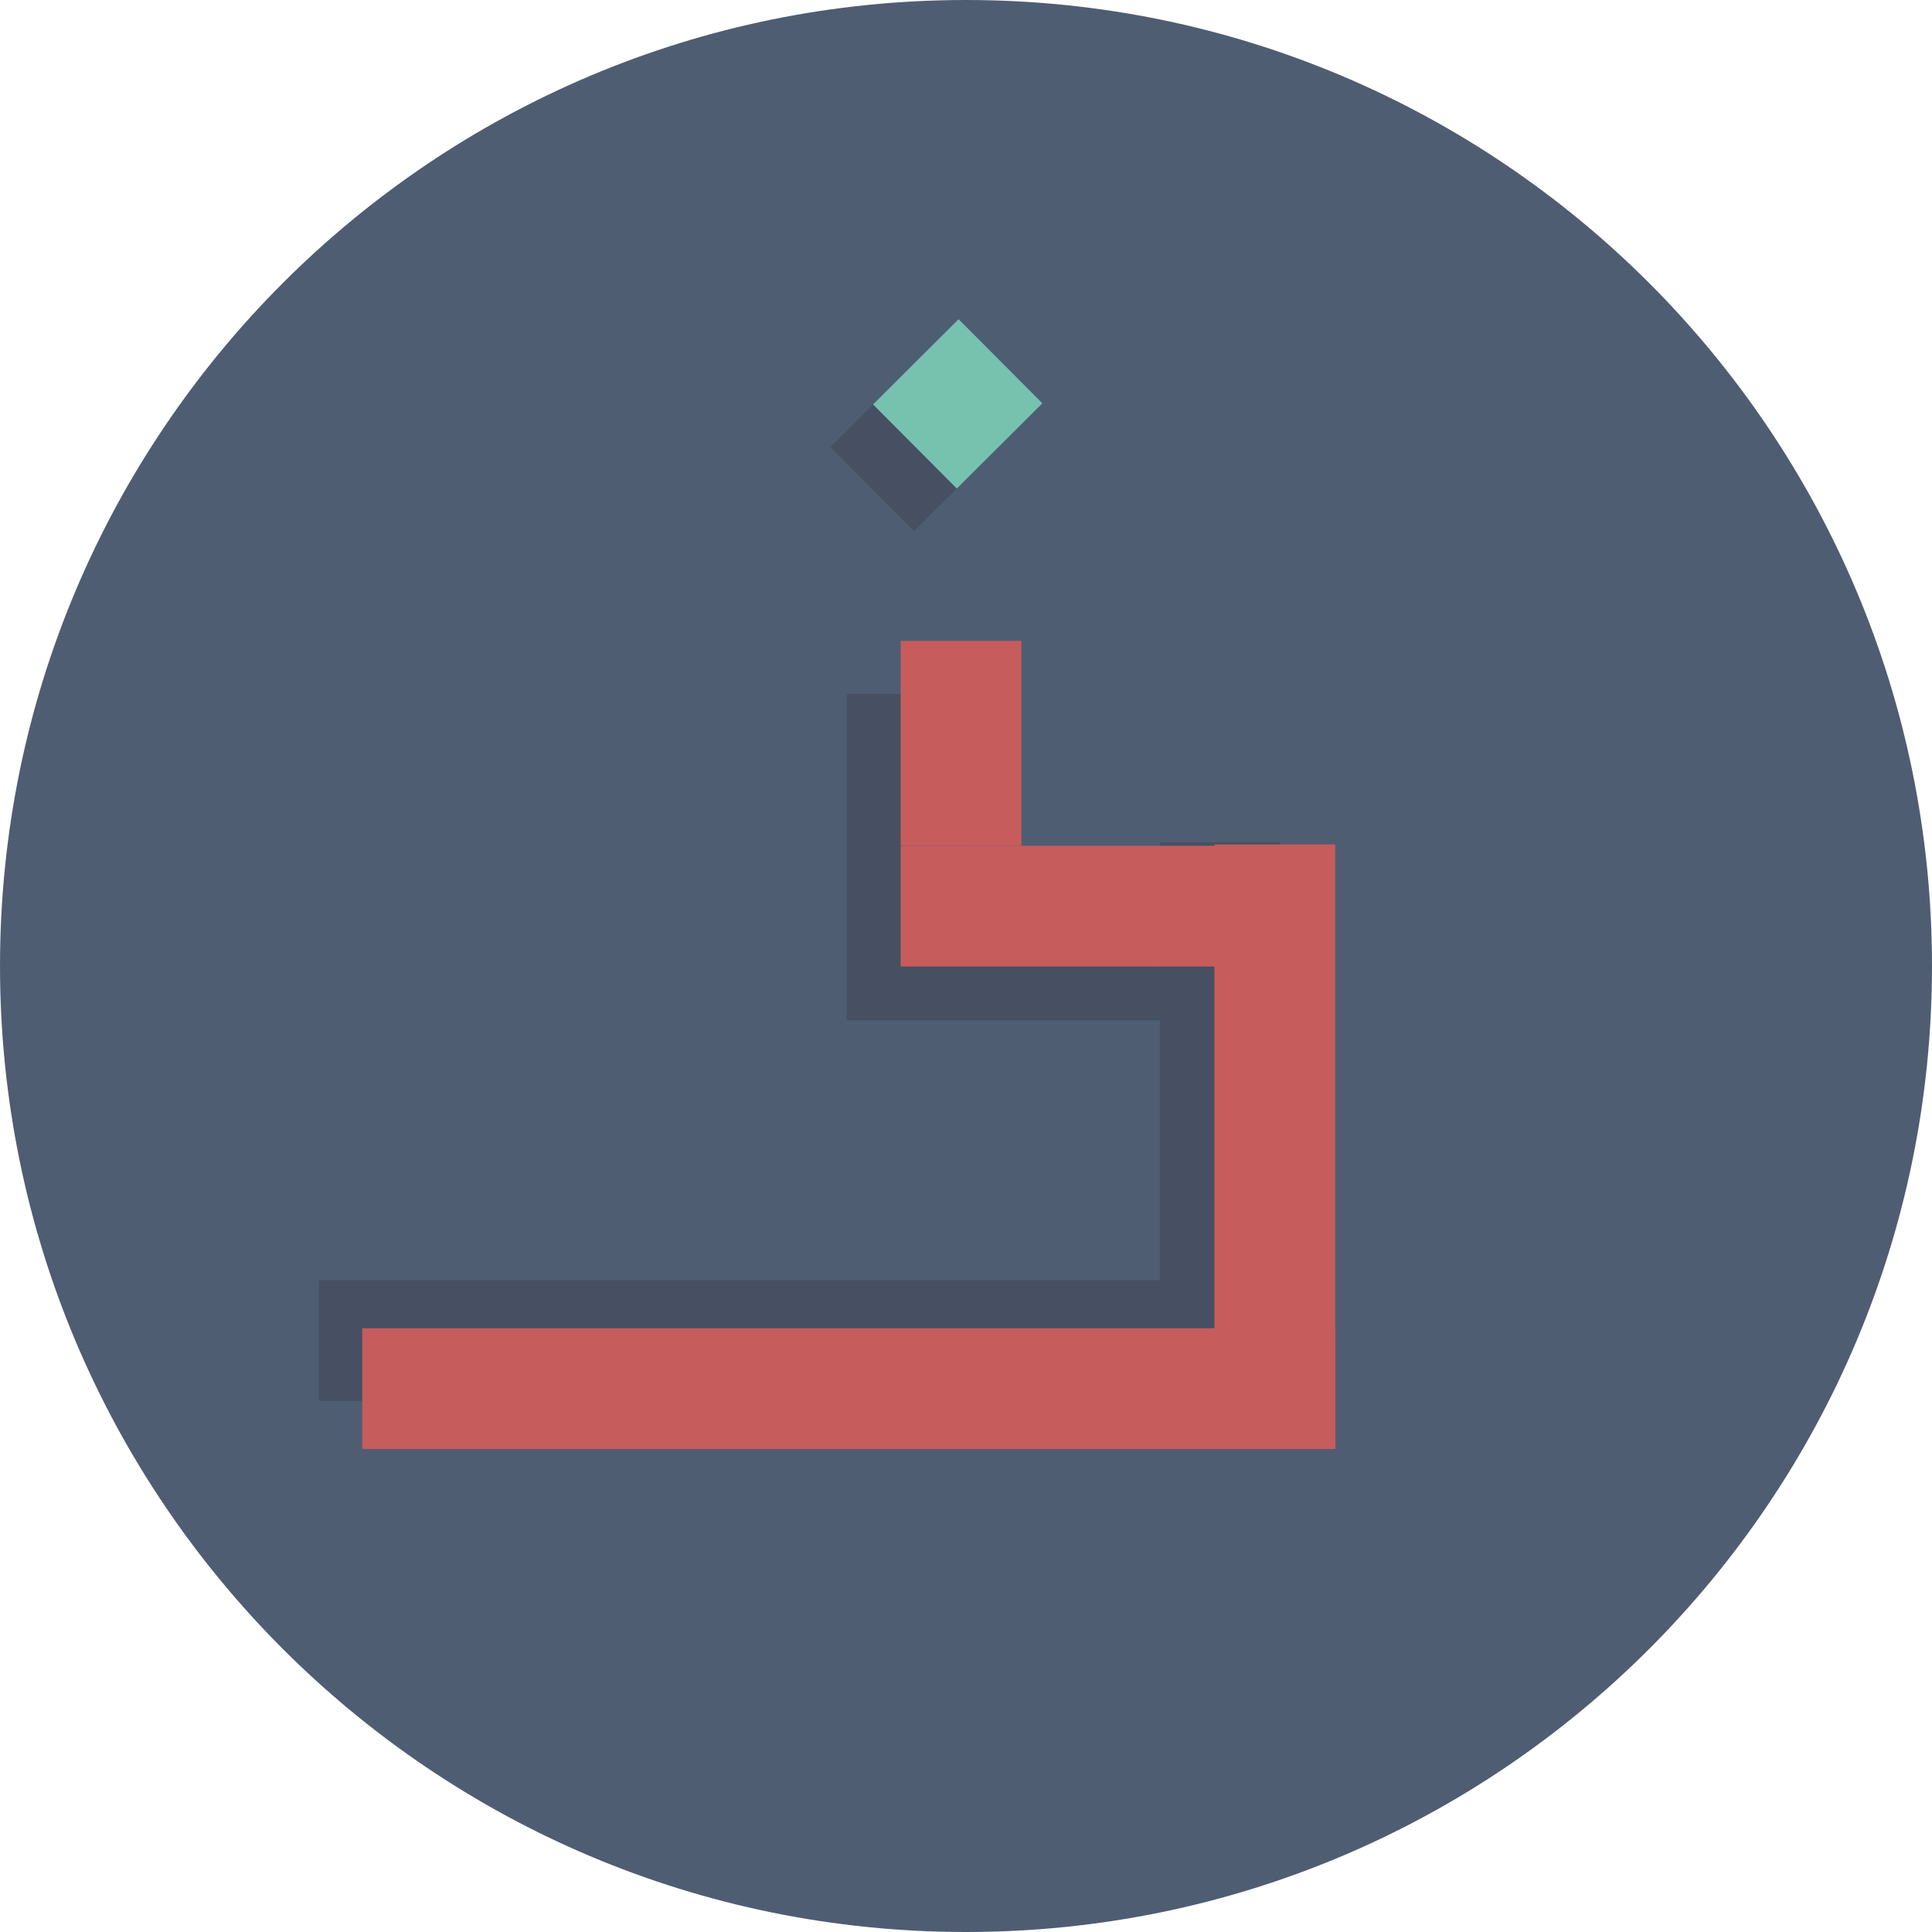
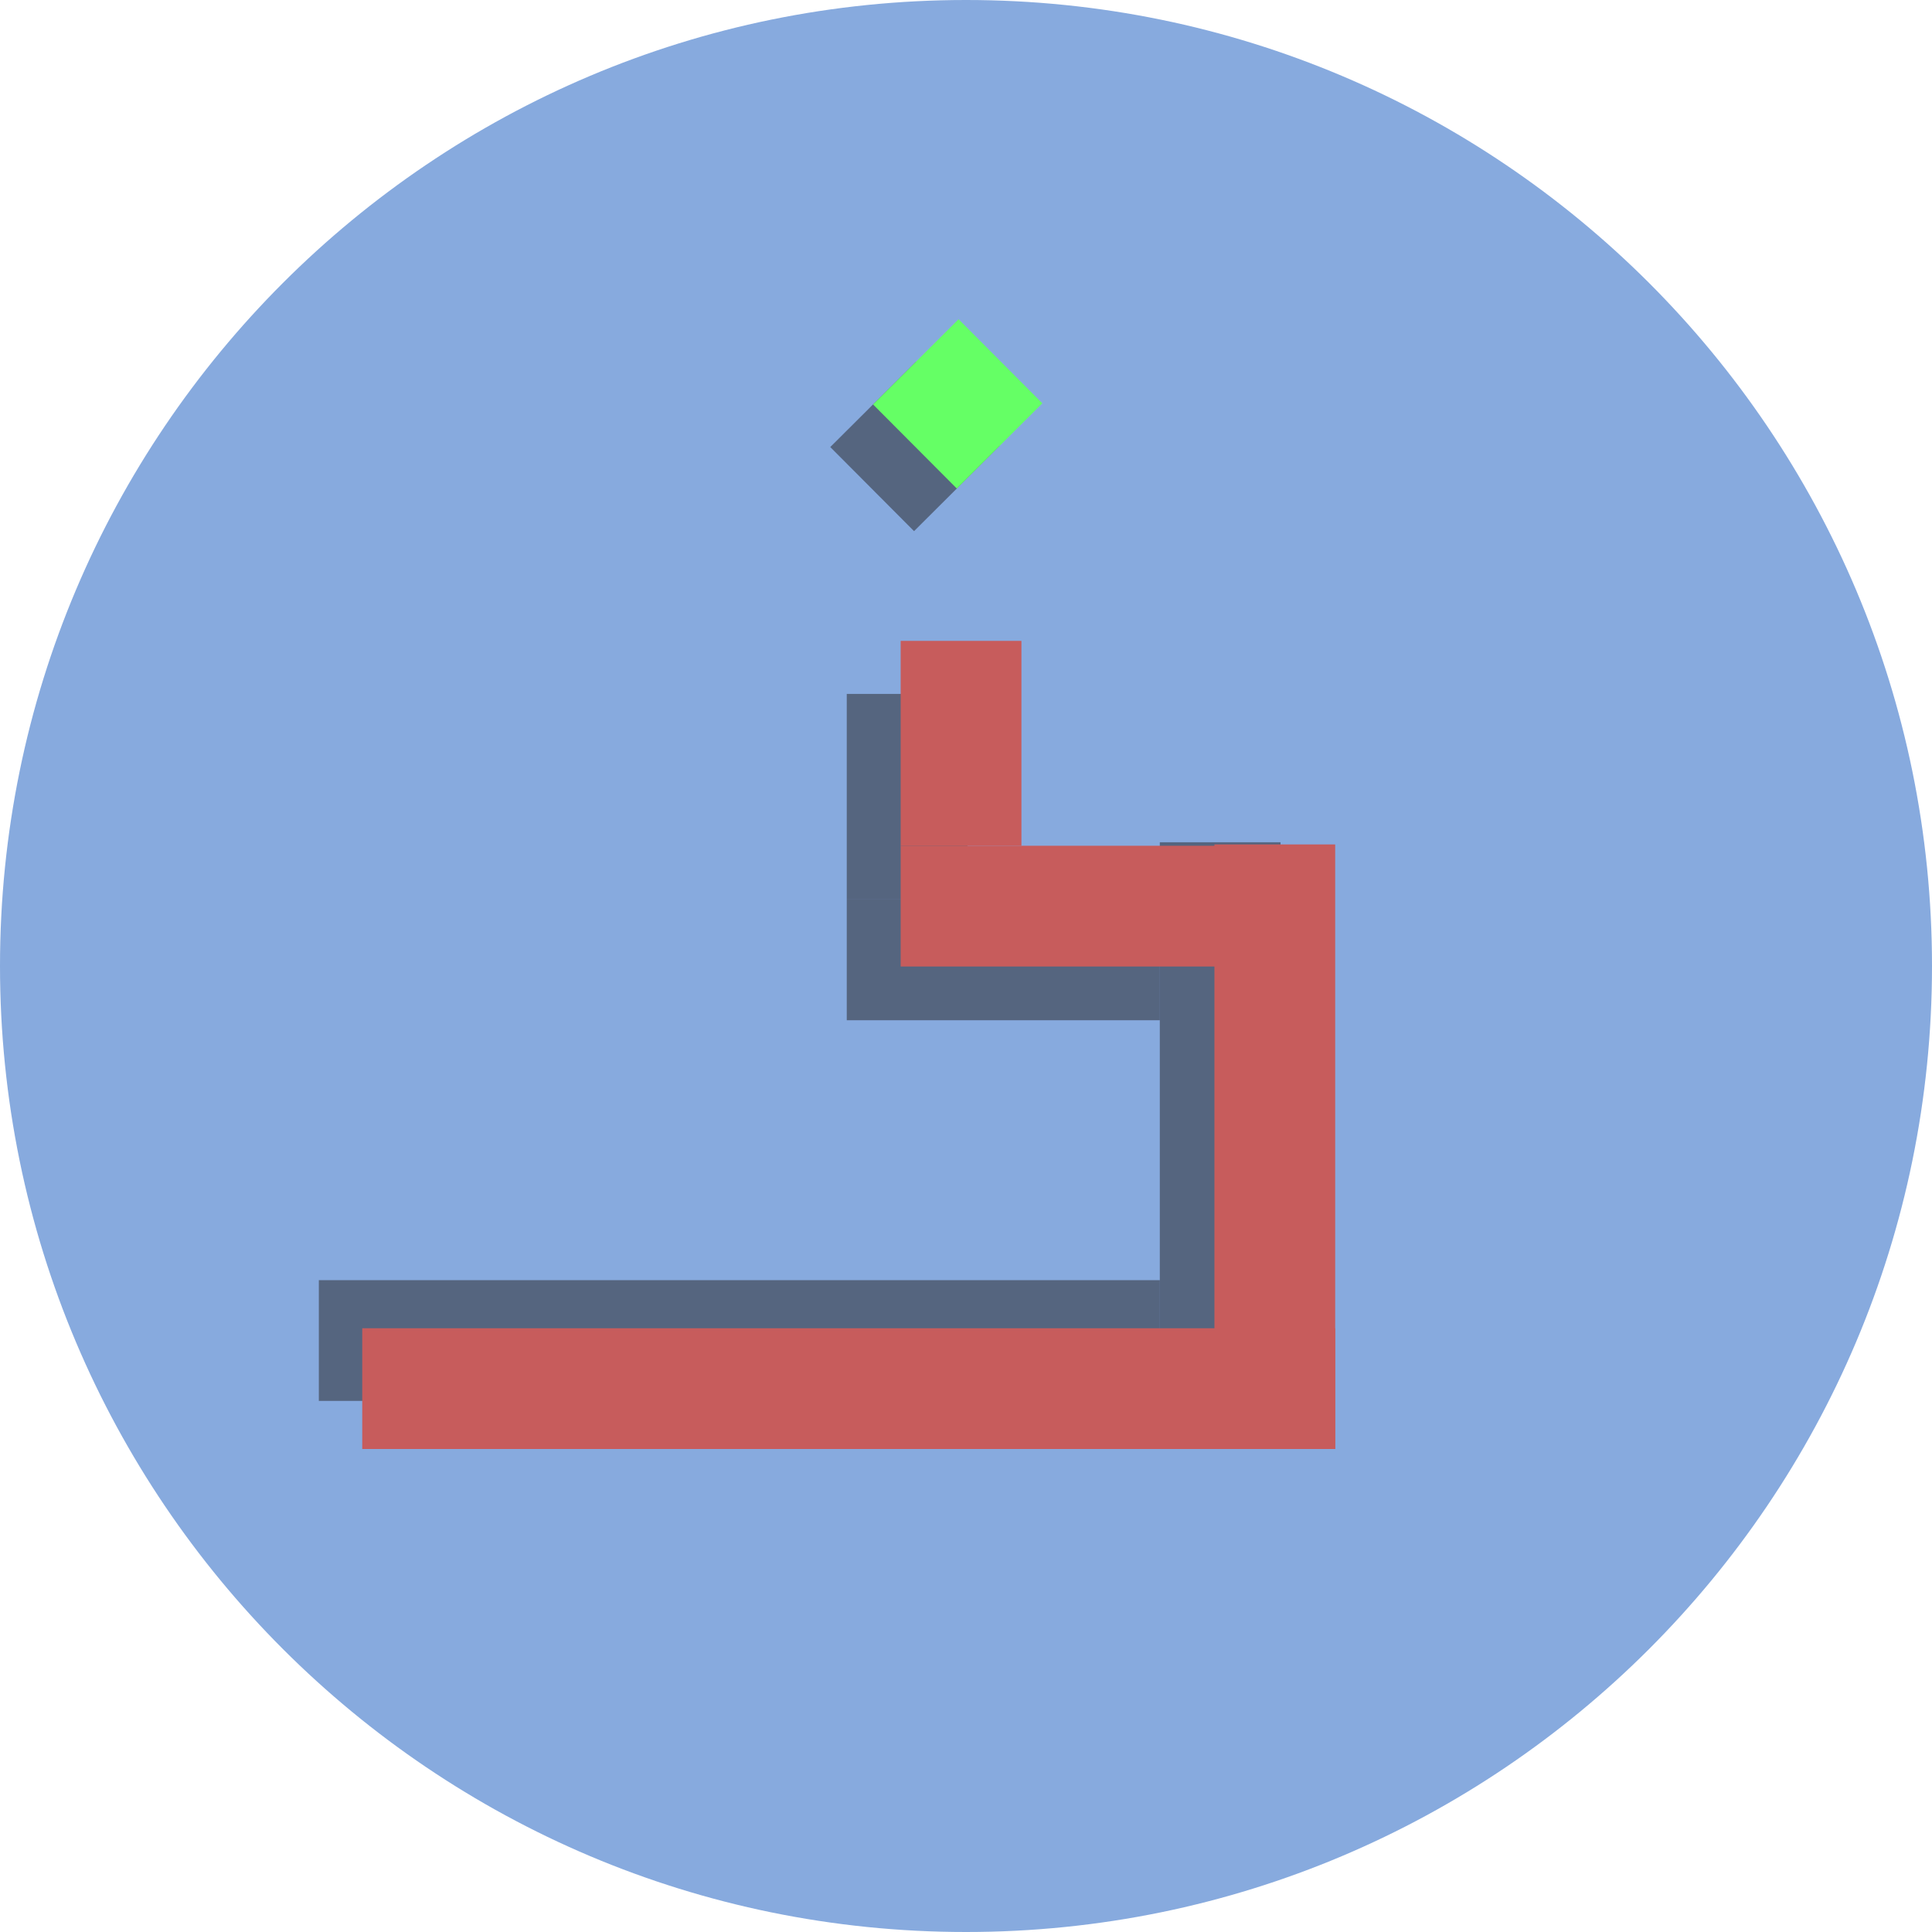
<svg xmlns="http://www.w3.org/2000/svg" enable-background="new 0 0 64 64" height="64px" id="Layer_1" version="1.1" viewBox="0 0 64 64" width="64px" xml:space="preserve">
  <defs id="defs63" />
-   <circle cx="32" cy="32" fill="#4F5D73" r="32" id="circle3" />
-   <rect height="4" width="27.858" x="10.562" y="42.407" id="rect9" style="opacity:0.2;fill:#231f20" />
-   <rect height="4" width="3.932" x="29.903" y="-13.032" id="rect31" style="opacity:0.2;fill:#231f20" transform="matrix(0.7057895,0.7084216,-0.7084216,0.7057895,0,0)" />
-   <rect height="4" width="3.932" x="29.903" y="-15.032" id="rect59" style="fill:#76c2af" transform="matrix(0.7057895,0.7084216,-0.7084216,0.7057895,0,0)" />
-   <rect height="4" width="20.095" x="27.901" y="-42.42" id="rect9-3" style="opacity:0.2;fill:#231f20" transform="matrix(0,1,-1,0,0,0)" />
+   <circle cx="32" cy="32" fill="#4F5D73" r="32" id="circle3" style="fill:#87aade" />
+   <rect height="4" width="27.858" x="10.562" y="42.407" id="rect9" style="opacity:0.5;fill:#231f20" />
+   <rect height="4" width="3.932" x="29.903" y="-13.032" id="rect31" style="opacity:0.5;fill:#231f20" transform="matrix(0.7057895,0.7084216,-0.7084216,0.7057895,0,0)" />
+   <rect height="4" width="3.932" x="29.903" y="-15.032" id="rect59" style="fill:#65ff65;fill-opacity:1" transform="matrix(0.7057895,0.7084216,-0.7084216,0.7057895,0,0)" />
+   <rect height="4" width="20.095" x="27.901" y="-42.42" id="rect9-3" style="opacity:0.5;fill:#231f20" transform="matrix(0,1,-1,0,0,0)" />
  <rect height="4" width="20.027" x="27.973" y="-44.23" id="rect37-6" style="fill:#c75c5c" transform="matrix(0,1,-1,0,0,0)" />
  <rect height="4" width="32.23" x="12" y="44" id="rect37" style="fill:#c75c5c" />
-   <rect height="4" width="10.37" x="28.05" y="29.797" id="rect9-7" style="opacity:0.2;fill:#231f20" />
-   <rect height="4" width="6.809" x="22.987" y="-32.05" id="rect9-3-3" style="opacity:0.2;fill:#231f20" transform="matrix(0,1,-1,0,0,0)" />
+   <rect height="4" width="10.37" x="28.05" y="29.797" id="rect9-7" style="opacity:0.5;fill:#231f20" />
+   <rect height="4" width="6.809" x="22.987" y="-32.05" id="rect9-3-3" style="opacity:0.5;fill:#231f20" transform="matrix(0,1,-1,0,0,0)" />
  <rect height="4" width="6.787" x="21.23" y="-33.836" id="rect37-6-5" style="fill:#c75c5c" transform="matrix(0,1,-1,0,0,0)" />
  <rect height="4" width="14.253" x="29.836" y="28.017" id="rect37-5" style="fill:#c75c5c" />
</svg>
